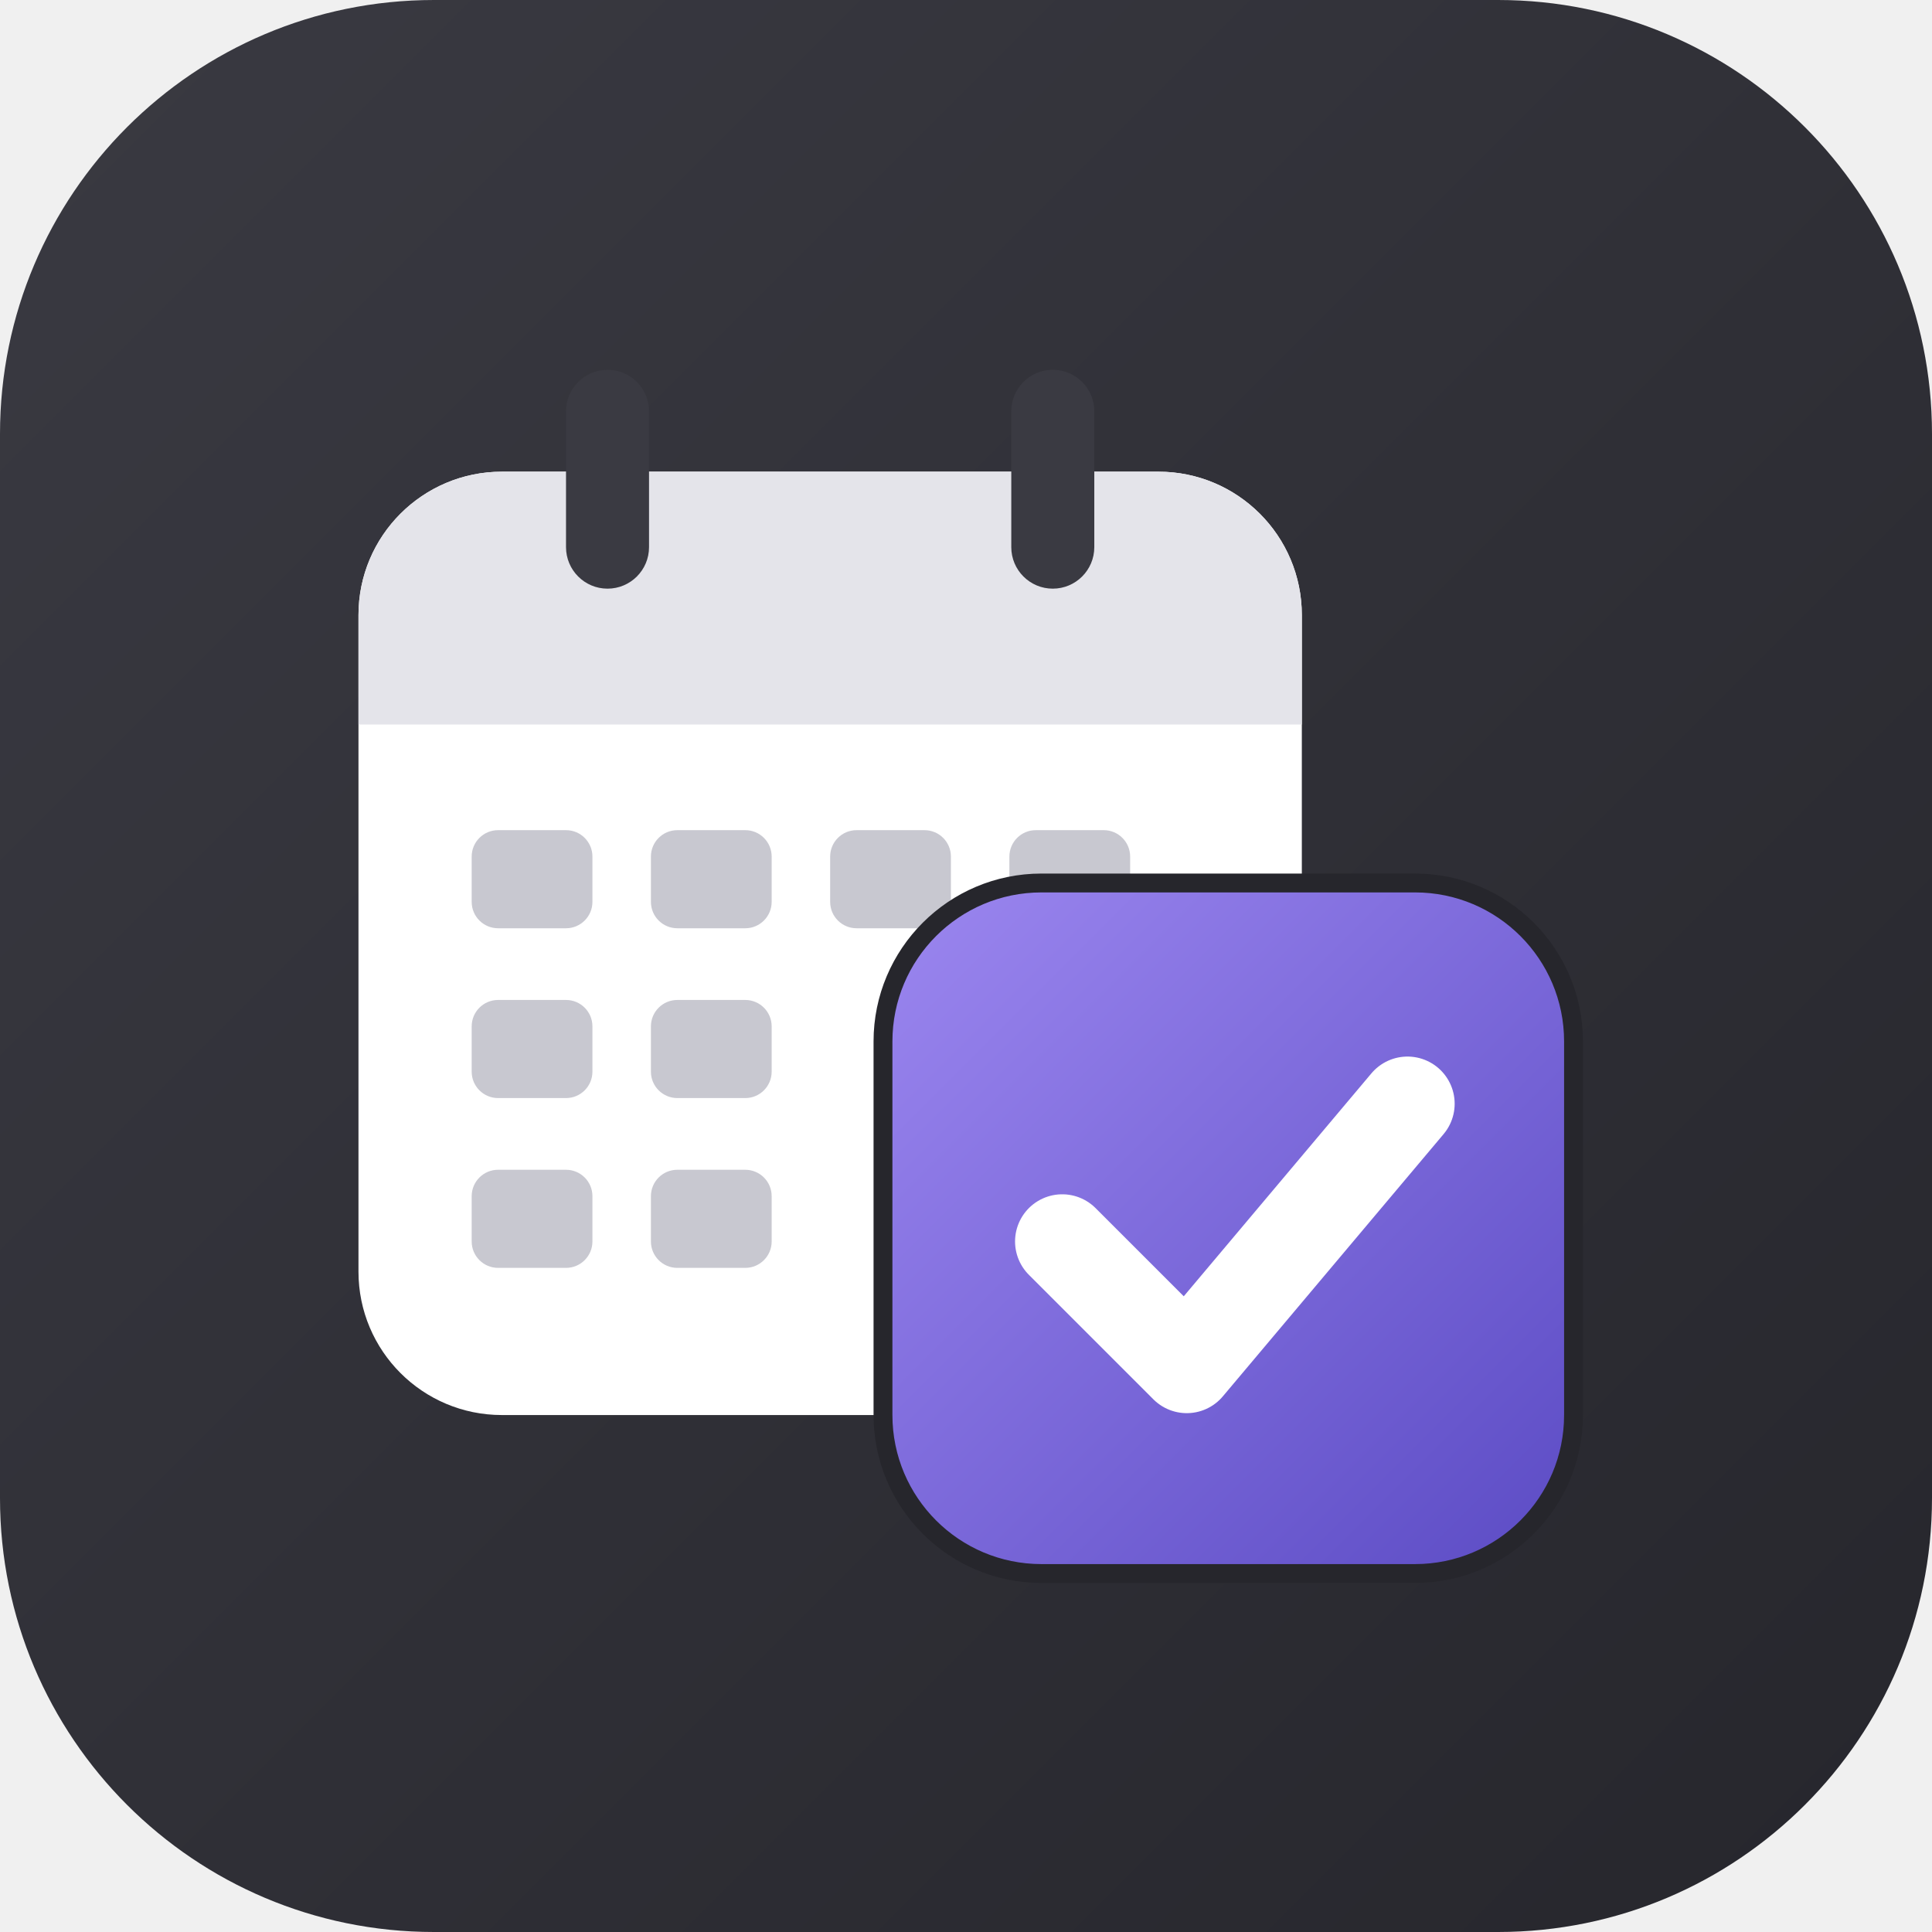
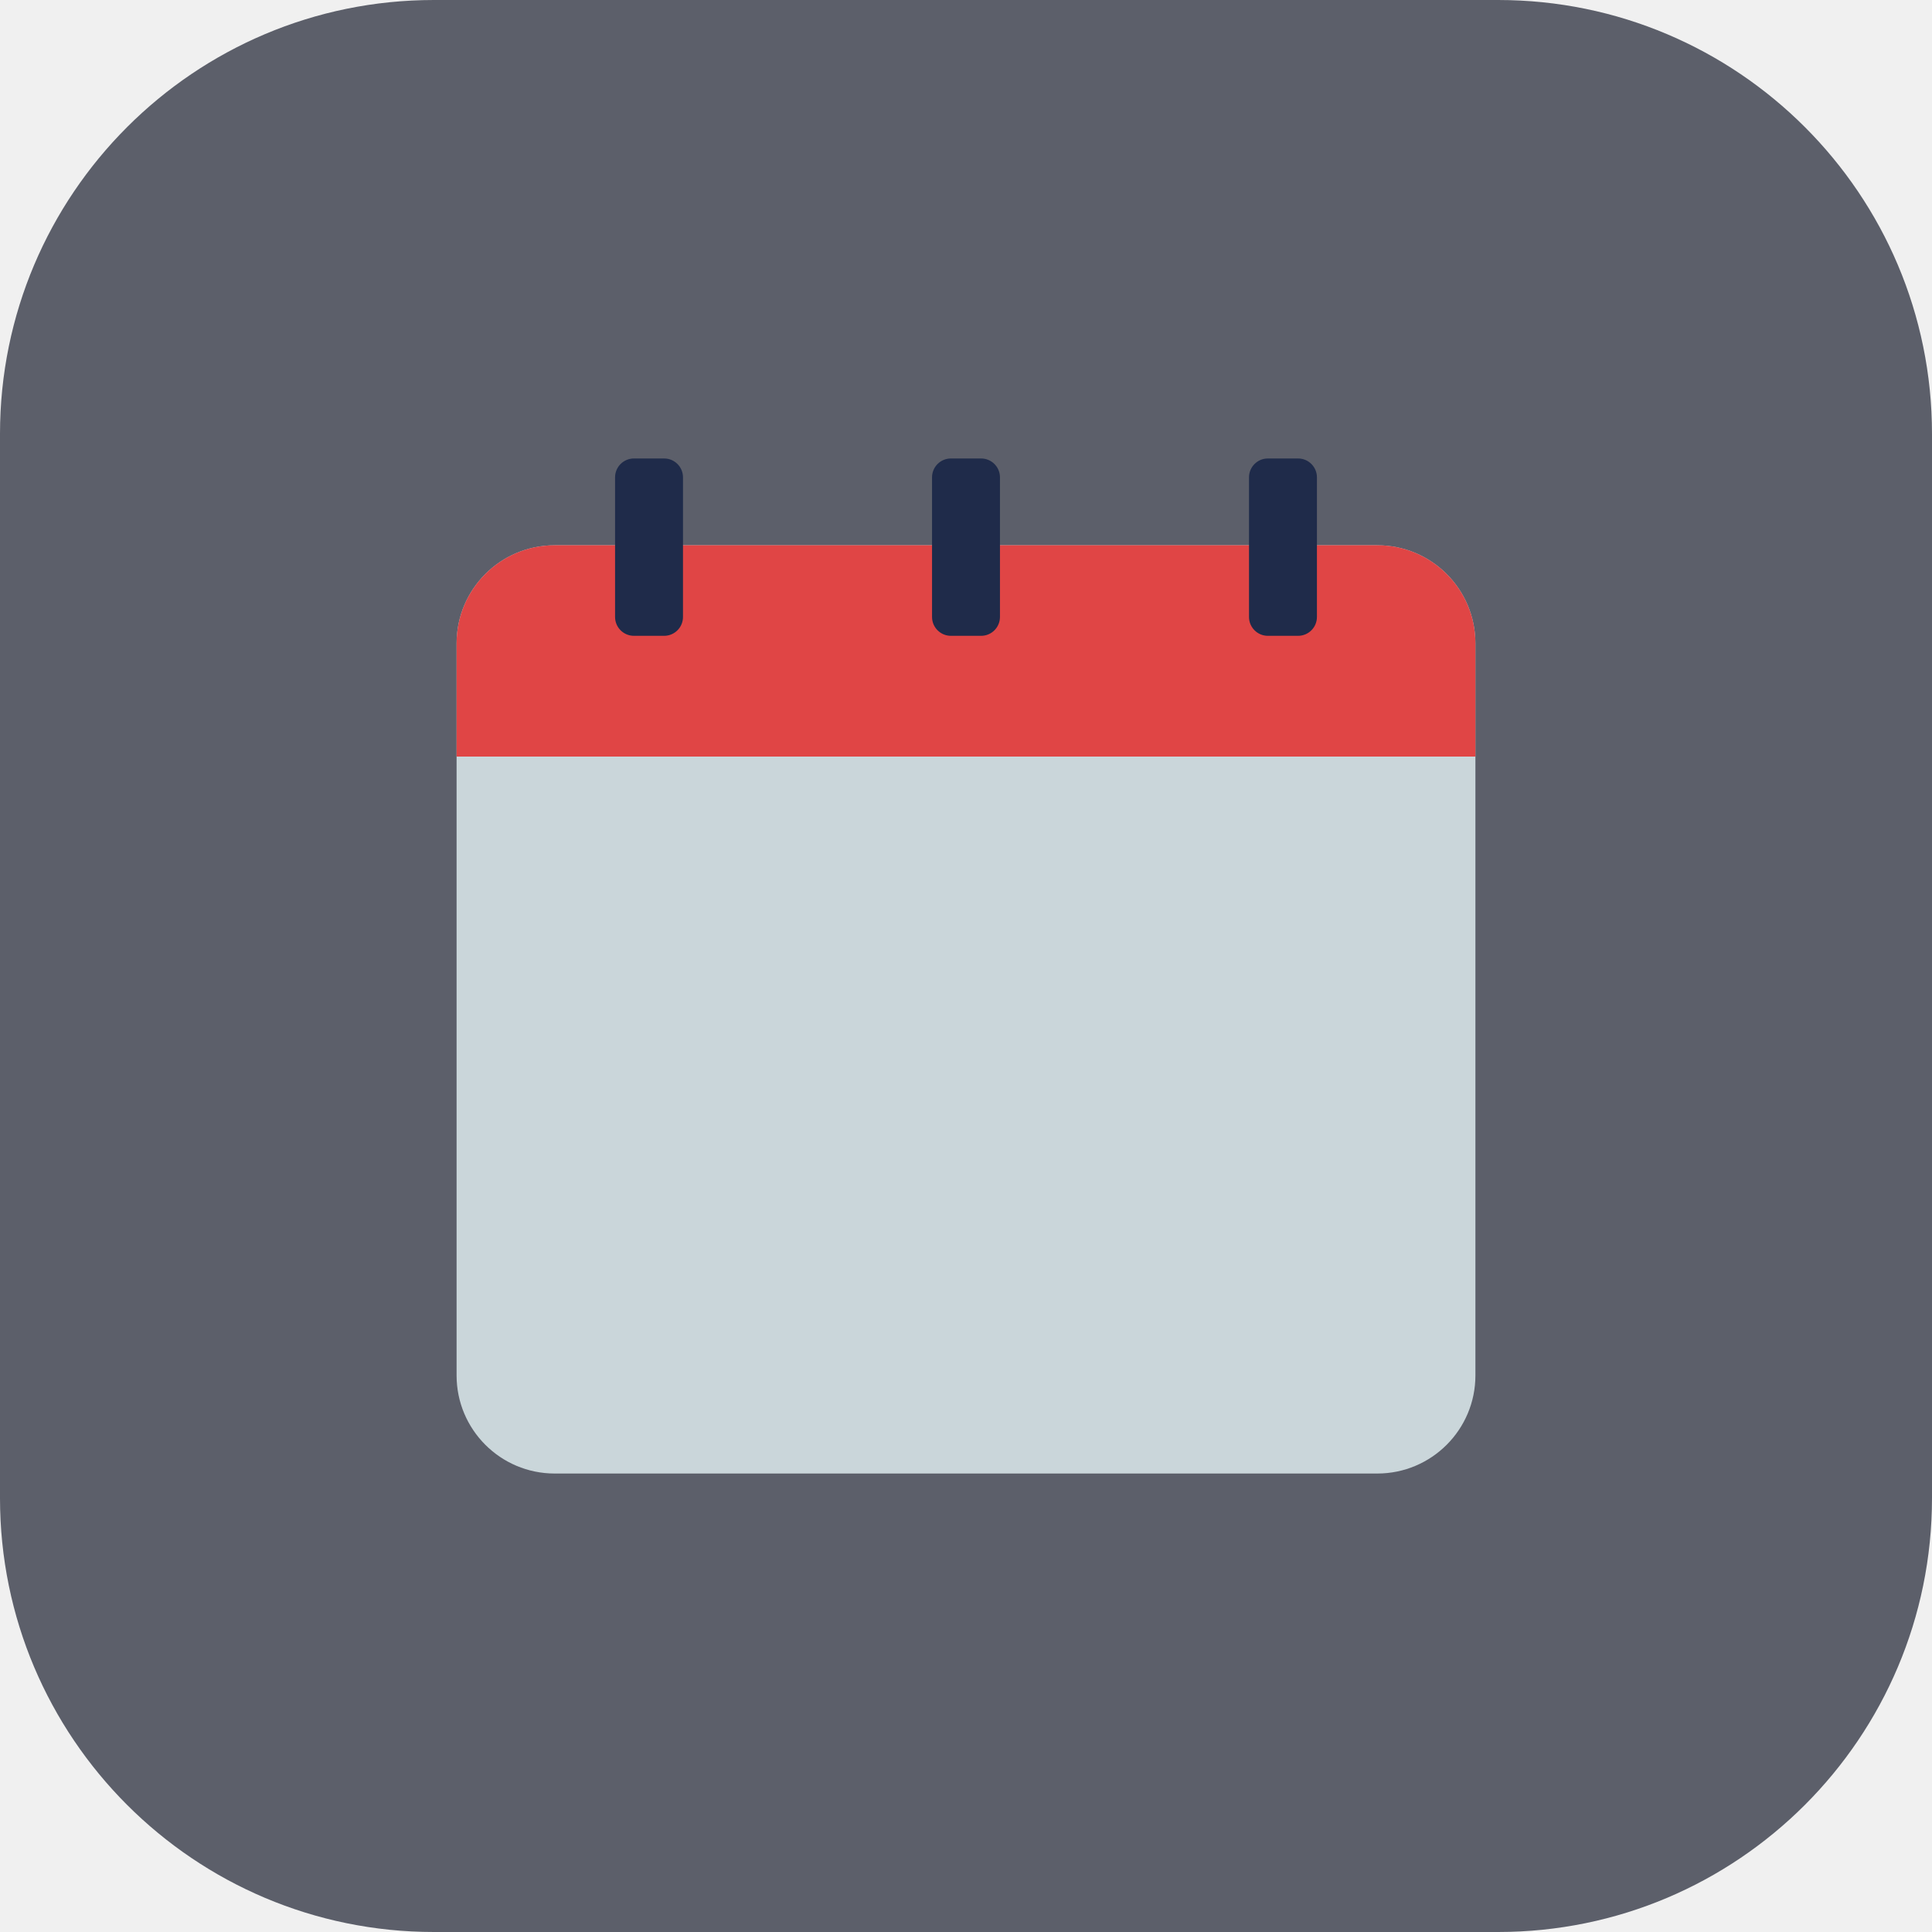
<svg xmlns="http://www.w3.org/2000/svg" width="1024" height="1024" viewBox="0 0 1024 1024">
-   <defs>
-     <linearGradient id="bg" x1="0" y1="0" x2="1" y2="1">
-       <stop offset="0" stop-color="#3A3A42" />
-       <stop offset="1" stop-color="#26262C" />
-     </linearGradient>
-     <linearGradient id="accent" x1="0" y1="0" x2="1" y2="1">
-       <stop offset="0" stop-color="#9C87F0" />
-       <stop offset="1" stop-color="#5B4BC4" />
-     </linearGradient>
-   </defs>
-   <rect width="1024" height="1024" rx="230" fill="url(#bg)" />
-   <rect x="190" y="250" width="500" height="500" rx="76" fill="#FFFFFF" />
-   <path d="M190 326 a76 76 0 0 1 76 -76 h348 a76 76 0 0 1 76 76 v58 h-500 z" fill="#E4E4EA" />
-   <rect x="300" y="196" width="44" height="116" rx="22" fill="#3A3A42" />
-   <rect x="536" y="196" width="44" height="116" rx="22" fill="#3A3A42" />
-   <g fill="#C8C8D0">
-     <rect x="250" y="440" width="64" height="52" rx="14" />
-     <rect x="345" y="440" width="64" height="52" rx="14" />
-     <rect x="440" y="440" width="64" height="52" rx="14" />
-     <rect x="535" y="440" width="64" height="52" rx="14" />
-     <rect x="250" y="530" width="64" height="52" rx="14" />
-     <rect x="345" y="530" width="64" height="52" rx="14" />
-     <rect x="250" y="620" width="64" height="52" rx="14" />
-     <rect x="345" y="620" width="64" height="52" rx="14" />
+   <rect width="1024" height="1024" rx="230" fill="#5C5F6A" />
+   <rect x="242" y="289" width="540" height="492" rx="52" fill="#CAD6DA" />
+   <path d="M242 341 a52 52 0 0 1 52 -52 h436 a52 52 0 0 1 52 52 v60 h-540 z" fill="#E04545" />
+   <g fill="#1F2B4A">
+     <rect x="326" y="243" width="36" height="94" rx="10" />
+     <rect x="494" y="243" width="36" height="94" rx="10" />
+     <rect x="662" y="243" width="36" height="94" rx="10" />
  </g>
-   <rect x="468" y="468" width="366" height="366" rx="84" fill="url(#accent)" stroke="#26262C" stroke-width="10" />
-   <path d="M563 658 L629 724 L746 585" fill="none" stroke="#FFFFFF" stroke-width="50" stroke-linecap="round" stroke-linejoin="round" />
</svg>
